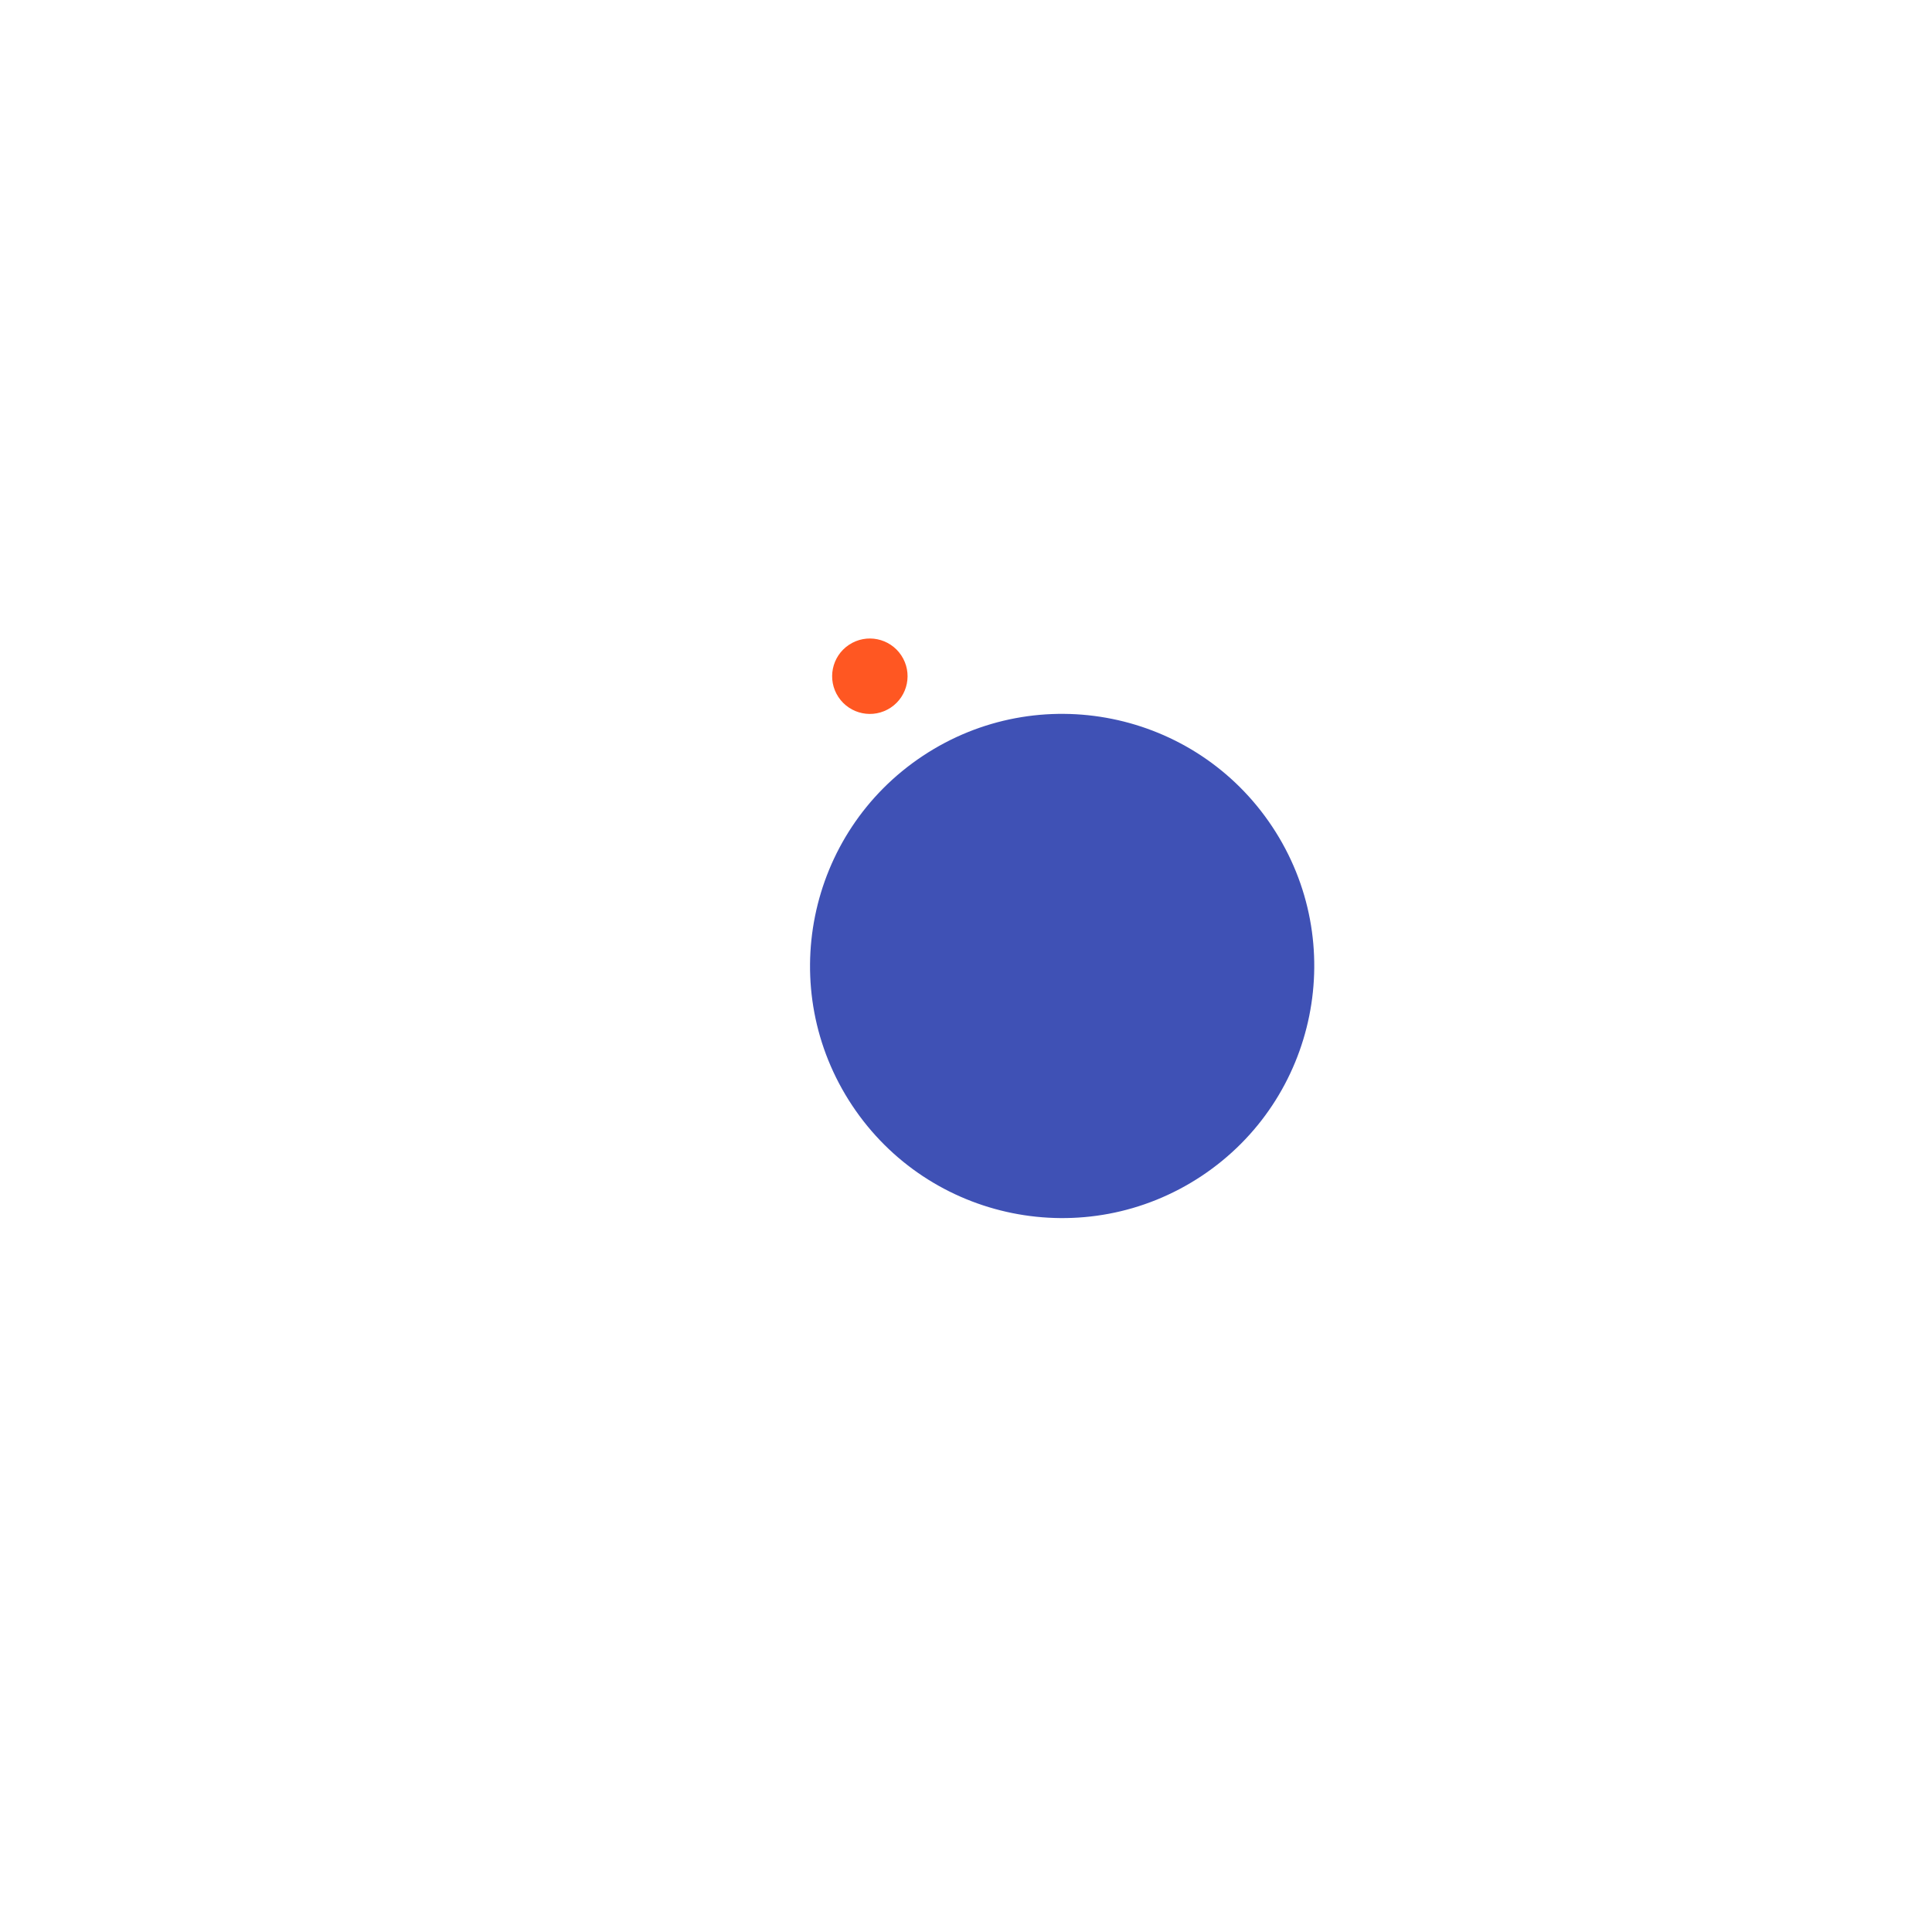
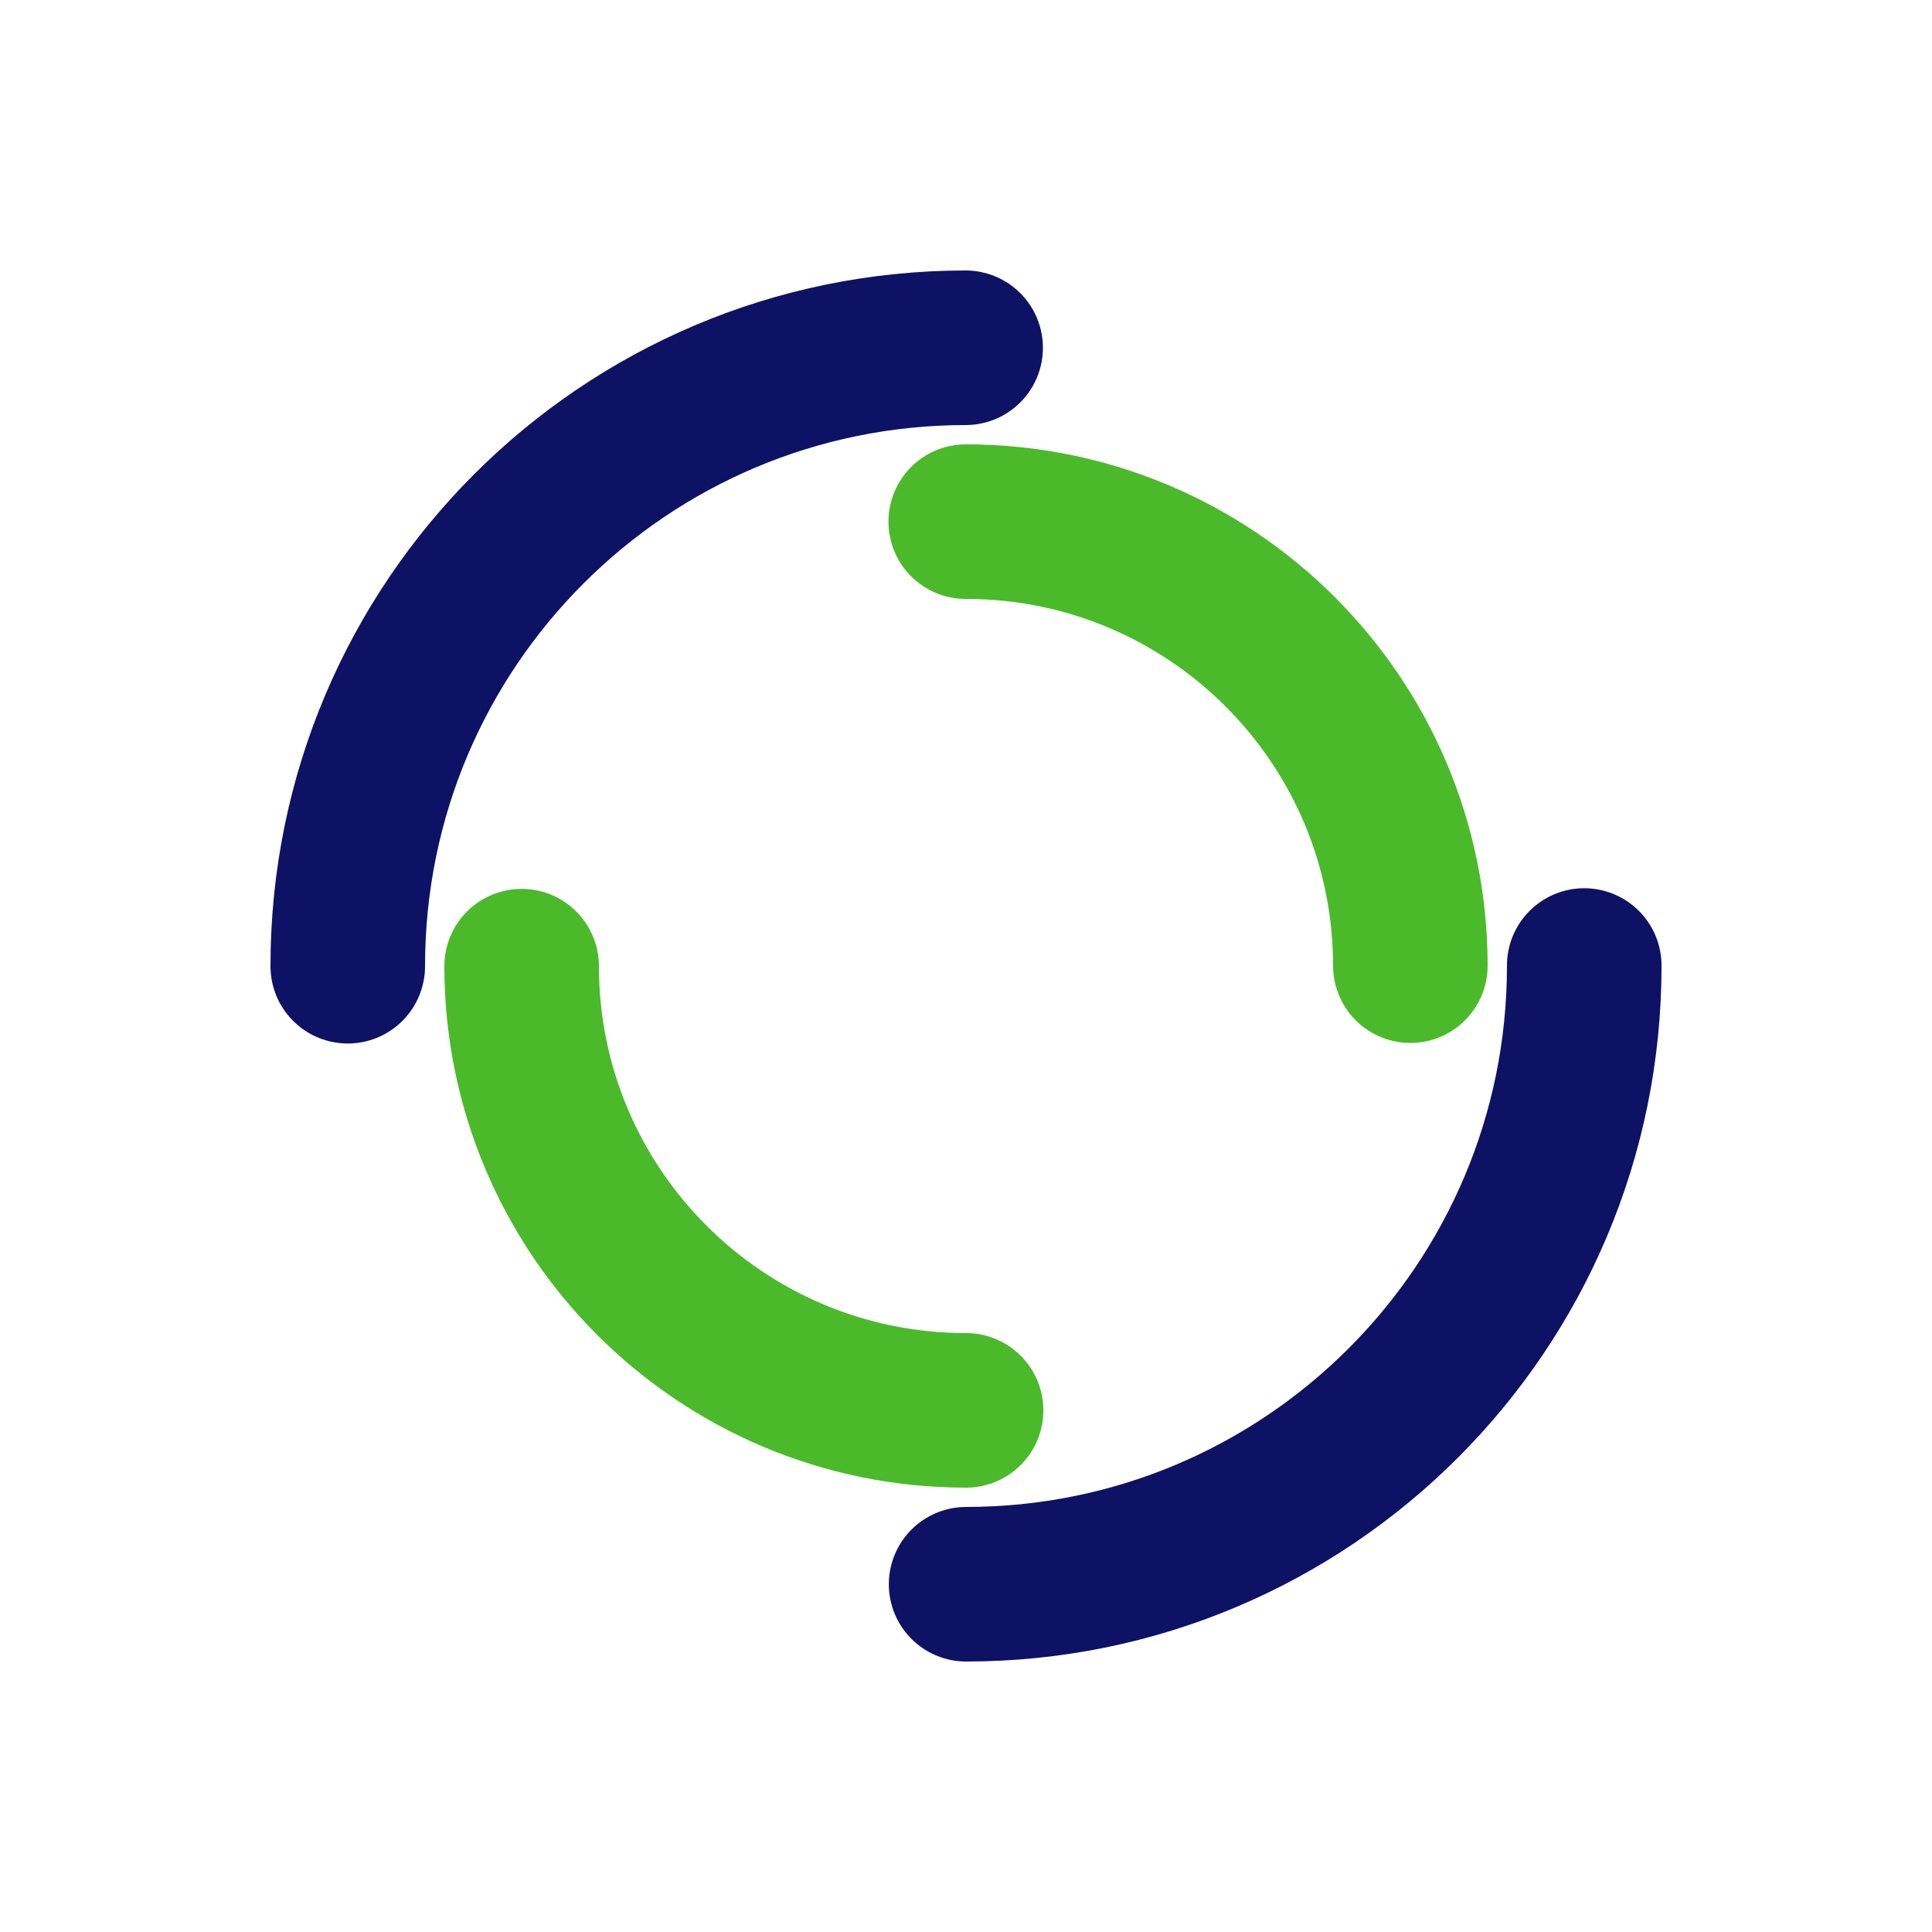
- <svg xmlns="http://www.w3.org/2000/svg" width="200px" height="200px" viewBox="0 0 100 100" preserveAspectRatio="xMidYMid" class="lds-ball2" style="background: none;">
-   <g ng-attr-transform="translate(0,{{config.dy}})" transform="translate(0,-7.5)">
-     <circle cx="50" ng-attr-cy="{{config.cy}}" r="13.048" ng-attr-fill="{{config.c1}}" cy="41" fill="#3f51b5" transform="rotate(146.43 50 50)">
-       <animateTransform attributeName="transform" type="rotate" calcMode="linear" values="0 50 50;360 50 50" keyTimes="0;1" dur="0.9s" begin="0s" repeatCount="indefinite" />
-       <animate attributeName="r" calcMode="spline" values="0;15;0" keyTimes="0;0.5;1" dur="0.9" keySplines="0.2 0 0.8 1;0.2 0 0.8 1" begin="0s" repeatCount="indefinite" />
-     </circle>
-     <circle cx="50" ng-attr-cy="{{config.cy}}" r="1.952" ng-attr-fill="{{config.c2}}" cy="41" fill="#ff5722" transform="rotate(326.43 50 50)">
-       <animateTransform attributeName="transform" type="rotate" calcMode="linear" values="180 50 50;540 50 50" keyTimes="0;1" dur="0.9s" begin="0s" repeatCount="indefinite" />
-       <animate attributeName="r" calcMode="spline" values="15;0;15" keyTimes="0;0.5;1" dur="0.9" keySplines="0.2 0 0.8 1;0.2 0 0.8 1" begin="0s" repeatCount="indefinite" />
-     </circle>
-   </g>
+ <svg xmlns="http://www.w3.org/2000/svg" style="margin: auto; background: rgb(255, 255, 255); display: block; shape-rendering: auto;" width="200px" height="200px" viewBox="0 0 100 100" preserveAspectRatio="xMidYMid">
+   <circle cx="50" cy="50" r="32" stroke-width="8" stroke="#0e1264" stroke-dasharray="50.265 50.265" fill="none" stroke-linecap="round">
+     <animateTransform attributeName="transform" type="rotate" dur="1s" repeatCount="indefinite" keyTimes="0;1" values="0 50 50;360 50 50" />
+   </circle>
+   <circle cx="50" cy="50" r="23" stroke-width="8" stroke="#4aba2a" stroke-dasharray="36.128 36.128" stroke-dashoffset="36.128" fill="none" stroke-linecap="round">
+     <animateTransform attributeName="transform" type="rotate" dur="1s" repeatCount="indefinite" keyTimes="0;1" values="0 50 50;-360 50 50" />
+   </circle>
</svg>
